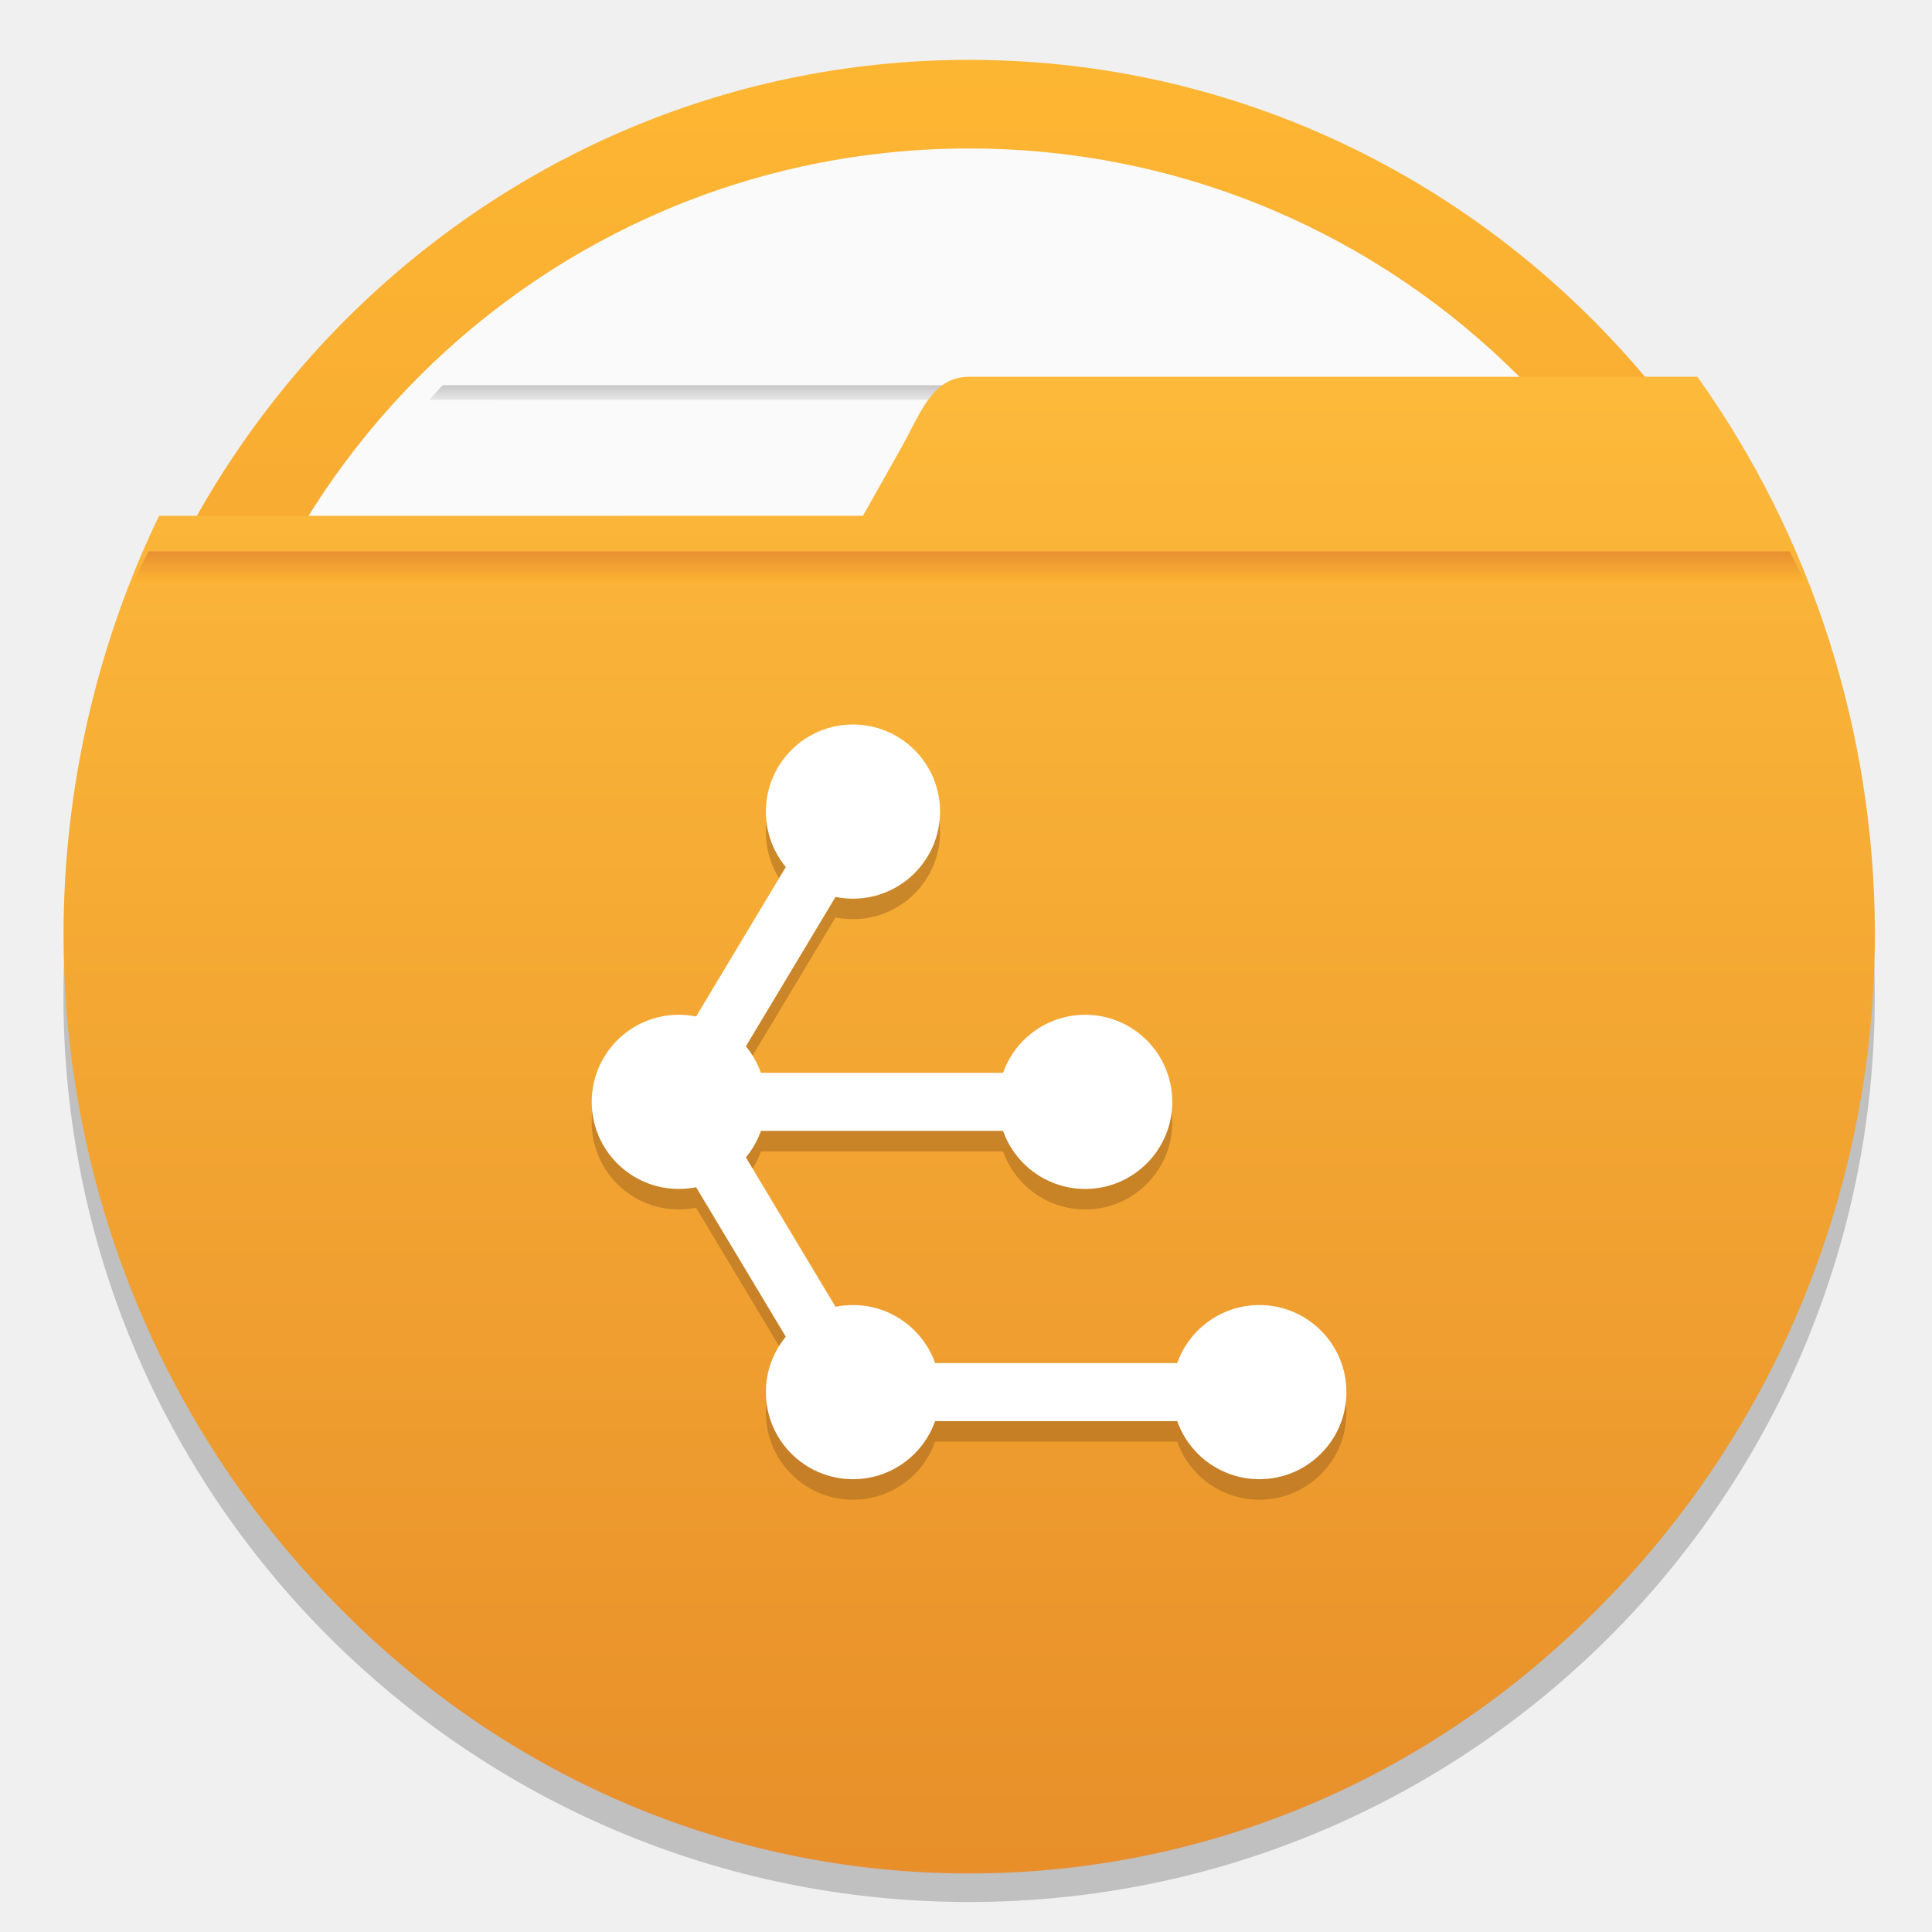
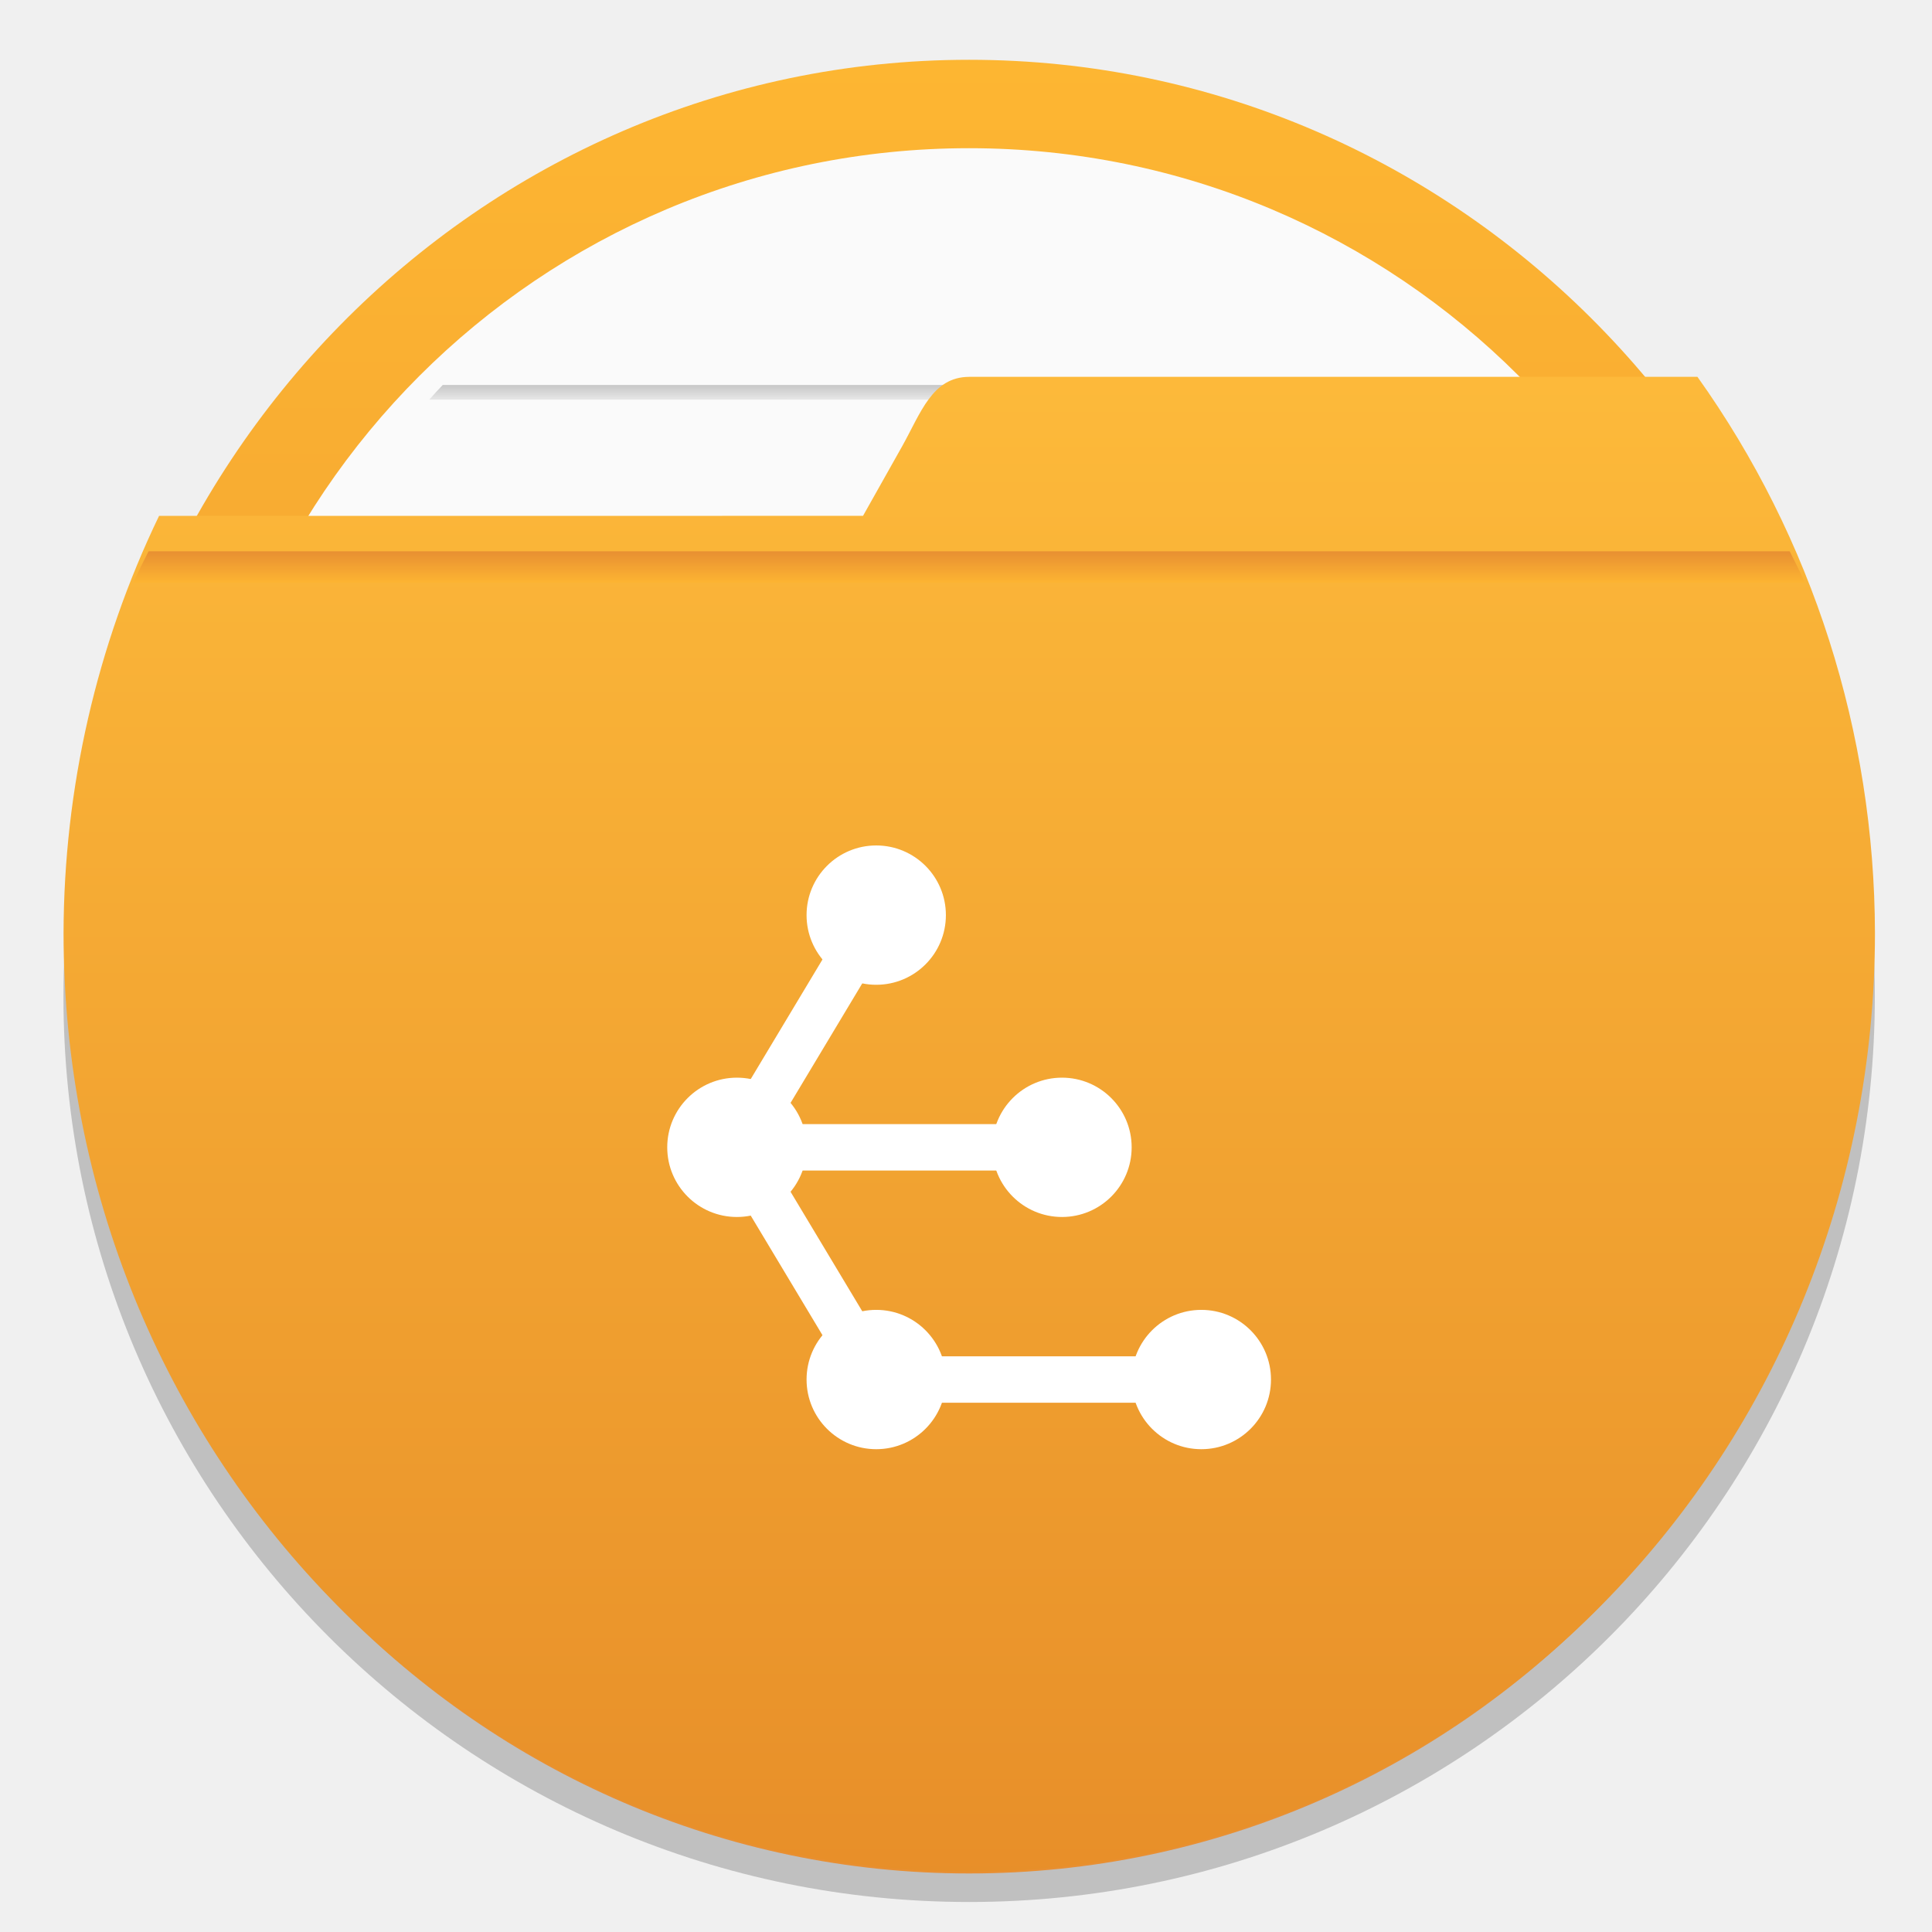
<svg xmlns="http://www.w3.org/2000/svg" xmlns:xlink="http://www.w3.org/1999/xlink" width="64" height="64" version="1.1" viewBox="0 0 16.933 16.933">
  <defs>
    <linearGradient id="a">
      <stop stop-color="#ffb932" offset="0" />
      <stop stop-color="#e68c32" offset="1" />
    </linearGradient>
-     <linearGradient id="linearGradient675772" x1="16.721" x2="16.721" y1="279.38" y2="297.64" gradientTransform="matrix(.9813 0 0 1 27.904 -33.934)" gradientUnits="userSpaceOnUse" xlink:href="#a" />
+     <linearGradient id="linearGradient675772" x1="16.721" x2="16.721" y1="279.38" y2="297.64" gradientTransform="matrix(.98127 0 0 .99997 -7.7448 -280.06)" gradientUnits="userSpaceOnUse" xlink:href="#a" />
    <linearGradient id="linearGradient13432" x1="10.798" x2="10.798" y1="282.88" y2="283.29" gradientTransform="matrix(1.0543 0 0 .55499 4.1087 128.14)" gradientUnits="userSpaceOnUse" xlink:href="#linearGradient991" />
    <linearGradient id="linearGradient991">
      <stop stop-color="#969696" offset="0" />
      <stop stop-color="#e6e6e6" stop-opacity=".902" offset="1" />
    </linearGradient>
    <linearGradient id="linearGradient13434" x1="8.817" x2="8.817" y1="293.7" y2="294.12" gradientTransform="matrix(.94579 0 0 .555 7.7176 133.01)" gradientUnits="userSpaceOnUse" xlink:href="#linearGradient991" />
    <linearGradient id="linearGradient13436-5" x1="7.998" x2="7.998" y1="284.98" y2="285.41" gradientTransform="matrix(.94579 0 0 .555 7.9256 129.13)" gradientUnits="userSpaceOnUse" xlink:href="#linearGradient991" />
    <linearGradient id="linearGradient13438" x1="8.764" x2="8.764" y1="287.18" y2="287.64" gradientTransform="matrix(.94579 0 0 .555 7.919 130.1)" gradientUnits="userSpaceOnUse" xlink:href="#linearGradient991" />
    <linearGradient id="linearGradient13440" x1="8.318" x2="8.318" y1="289.36" y2="289.81" gradientTransform="matrix(.94579 0 0 .555 7.901 131.07)" gradientUnits="userSpaceOnUse" xlink:href="#linearGradient991" />
    <linearGradient id="linearGradient13442" x1="8.255" x2="8.255" y1="291.55" y2="291.96" gradientTransform="matrix(.94579 0 0 .55502 8.0111 132.03)" gradientUnits="userSpaceOnUse" xlink:href="#linearGradient991" />
-     <linearGradient id="linearGradient675786" x1="19.27" x2="19.27" y1="281.99" y2="297.35" gradientTransform="translate(24.801,-33.934)" gradientUnits="userSpaceOnUse">
+     <linearGradient id="linearGradient675786" x1="19.27" x2="19.27" y1="281.99" y2="297.35" gradientTransform="matrix(.99997 0 0 .99997 -10.848 -280.06)" gradientUnits="userSpaceOnUse">
      <stop stop-color="#ffbe3c" offset="0" />
      <stop stop-color="#e68c28" offset="1" />
    </linearGradient>
-     <linearGradient id="linearGradient675788" x1="-6.174" x2="-6.174" y1="-126.08" y2="-126.7" gradientTransform="matrix(.54037 0 0 .54037 47.244 319.41)" gradientUnits="userSpaceOnUse" xlink:href="#a" />
+     <linearGradient id="linearGradient675788" x1="-6.174" x2="-6.174" y1="-126.08" y2="-126.7" gradientTransform="matrix(.54035 0 0 .54035 11.595 73.27)" gradientUnits="userSpaceOnUse" xlink:href="#a" />
  </defs>
-   <g transform="matrix(.99997 0 0 .99997 -35.648 -246.13)">
-     <circle cx="44.143" cy="254.87" r="7.938" opacity=".2" stroke-width=".14" />
-     <ellipse cx="44.143" cy="254.61" rx="7.799" ry="7.948" fill="url(#linearGradient675772)" stroke-width="1.19" style="paint-order:stroke markers fill" />
-     <g transform="matrix(.85834 0 0 .85834 30.473 4.7414)">
-       <circle cx="15.926" cy="290.69" r="7.938" fill="#fafafa" style="paint-order:normal" />
-       <path d="m10.551 285.17c-0.042 0.044-0.079 0.084-0.137 0.149l11.024 9.8e-4c-0.059-0.061-0.086-0.092-0.141-0.15z" fill="url(#linearGradient13432)" opacity=".6" style="paint-order:normal" />
-       <path d="m10.431 296.06c0.049 0.052 0.081 0.091 0.135 0.15h10.72c0.05-0.056 0.075-0.086 0.134-0.15z" fill="url(#linearGradient13434)" opacity=".6" style="paint-order:normal" />
-       <path d="m9.139 287.33c-0.022 0.052-0.037 0.089-0.066 0.15h13.708c-0.024-0.05-0.046-0.101-0.068-0.15z" fill="url(#linearGradient13436-5)" opacity=".6" style="paint-order:normal" />
-       <path d="m8.52 289.52c-0.01 0.049-0.016 0.1-0.025 0.15h14.862c-0.009-0.05-0.015-0.101-0.026-0.15z" fill="url(#linearGradient13438)" opacity=".6" style="paint-order:normal" />
-       <path d="m8.494 291.7c0.009 0.05 0.017 0.1 0.027 0.15h14.811c0.009-0.054 0.017-0.097 0.025-0.15z" fill="url(#linearGradient13440)" opacity=".6" style="paint-order:normal" />
-       <path d="m9.077 293.88c0.022 0.053 0.04 0.093 0.065 0.15h13.57c0.023-0.051 0.037-0.08 0.069-0.15z" fill="url(#linearGradient13442)" opacity=".6" style="paint-order:normal" />
-     </g>
-     <path d="m44.143 249.44c-0.325 8e-4 -0.424 0.318-0.588 0.61l-0.342 0.608-6.17 5.3e-4a7.938 8.227 0 0 0-0.837 3.656 7.938 8.227 0 0 0 7.938 8.227 7.938 8.227 0 0 0 7.938-8.227 7.938 8.227 0 0 0-1.556-4.875h-6.382z" fill="url(#linearGradient675786)" stroke-width="1.131" style="paint-order:stroke markers fill" />
-     <path d="m36.951 250.97c-0.046 0.091-0.092 0.183-0.134 0.275h14.652c-0.041-0.093-0.09-0.184-0.134-0.275z" fill="url(#linearGradient675788)" stroke-width=".143" />
-     <g transform="translate(-59.247,24.829)" fill-rule="evenodd">
-       <g transform="matrix(.25441 0 0 .25441 97.284 225.04)" fill="#a0641e" opacity=".5">
-         <circle cx="14" cy="24" r="3" />
-         <circle cx="28" cy="24" r="3" />
-         <circle cx="20" cy="14" r="3" />
-         <circle cx="20" cy="34" r="3" />
-         <circle cx="34" cy="34" r="3" />
-         <path d="m19.14 13.486-6.309 10.514 6.6 11h14.566v-2h-13.434l-4.801-8h12.234v-2h-12.234l5.092-8.486-1.715-1.027z" color="#000000" color-rendering="auto" image-rendering="auto" opacity="1" shape-rendering="auto" solid-color="#000000" style="isolation:auto;mix-blend-mode:normal;white-space:normal" isolation="auto" mix-blend-mode="normal" />
-       </g>
-       <g transform="matrix(.25441 0 0 .25441 97.284 224.86)" fill="#fff">
-         <circle cx="14" cy="24" r="3" />
-         <circle cx="28" cy="24" r="3" />
-         <circle cx="20" cy="14" r="3" />
-         <circle cx="20" cy="34" r="3" />
-         <circle cx="34" cy="34" r="3" />
-         <path d="m19.14 13.486-6.309 10.514 6.6 11h14.566v-2h-13.434l-4.801-8h12.234v-2h-12.234l5.092-8.486-1.715-1.027z" color="#000000" color-rendering="auto" image-rendering="auto" shape-rendering="auto" solid-color="#000000" style="isolation:auto;mix-blend-mode:normal;white-space:normal" isolation="auto" mix-blend-mode="normal" />
-       </g>
+   <circle cx="8.494" cy="8.732" r="7.938" opacity=".2" stroke-width=".14" />
+   <ellipse cx="8.494" cy="8.472" rx="7.799" ry="7.948" fill="url(#linearGradient675772)" stroke-width="1.19" style="paint-order:stroke markers fill" />
+   <g transform="matrix(.85831 0 0 .85831 -5.1759 -241.39)">
+     <circle cx="15.926" cy="290.69" r="7.938" fill="#fafafa" style="paint-order:normal" />
+     <path d="m10.551 285.17c-0.042 0.044-0.079 0.084-0.137 0.149l11.024 9.8e-4c-0.059-0.061-0.086-0.092-0.141-0.15z" fill="url(#linearGradient13432)" opacity=".6" style="paint-order:normal" />
+     <path d="m10.431 296.06c0.049 0.052 0.081 0.091 0.135 0.15h10.72c0.05-0.056 0.075-0.086 0.134-0.15z" fill="url(#linearGradient13434)" opacity=".6" style="paint-order:normal" />
+     <path d="m9.139 287.33c-0.022 0.052-0.037 0.089-0.066 0.15h13.708c-0.024-0.05-0.046-0.101-0.068-0.15z" fill="url(#linearGradient13436-5)" opacity=".6" style="paint-order:normal" />
+     <path d="m8.52 289.52c-0.01 0.049-0.016 0.1-0.025 0.15h14.862c-0.009-0.05-0.015-0.101-0.026-0.15z" fill="url(#linearGradient13438)" opacity=".6" style="paint-order:normal" />
+     <path d="m8.494 291.7c0.009 0.05 0.017 0.1 0.027 0.15h14.811c0.009-0.054 0.017-0.097 0.025-0.15z" fill="url(#linearGradient13440)" opacity=".6" style="paint-order:normal" />
+     <path d="m9.077 293.88c0.022 0.053 0.04 0.093 0.065 0.15h13.57c0.023-0.051 0.037-0.08 0.069-0.15z" fill="url(#linearGradient13442)" opacity=".6" style="paint-order:normal" />
+   </g>
+   <path d="m8.494 3.303c-0.325 8e-4 -0.424 0.318-0.588 0.61l-0.342 0.608-6.17 5.299e-4a7.938 8.227 0 0 0-0.837 3.656 7.938 8.227 0 0 0 7.938 8.227 7.938 8.227 0 0 0 7.938-8.227 7.938 8.227 0 0 0-1.556-4.875h-6.381z" fill="url(#linearGradient675786)" stroke-width="1.131" style="paint-order:stroke markers fill" />
+   <path d="m1.302 4.832c-0.046 0.091-0.092 0.183-0.134 0.275h14.652c-0.041-0.093-0.09-0.184-0.134-0.275z" fill="url(#linearGradient675788)" stroke-width=".143" />
+   <g transform="matrix(.79997 0 0 .79997 -74.215 -174.71)" fill-rule="evenodd">
+     <g transform="matrix(.25441 0 0 .25441 97.284 224.86)" fill="#fff">
+       <circle cx="14" cy="24" r="3" />
+       <circle cx="28" cy="24" r="3" />
+       <circle cx="20" cy="14" r="3" />
+       <circle cx="20" cy="34" r="3" />
+       <circle cx="34" cy="34" r="3" />
+       <path d="m19.14 13.486-6.309 10.514 6.6 11h14.566v-2h-13.434l-4.801-8h12.234v-2h-12.234l5.092-8.486-1.715-1.027z" color="#000000" color-rendering="auto" image-rendering="auto" shape-rendering="auto" solid-color="#000000" style="isolation:auto;mix-blend-mode:normal;white-space:normal" isolation="auto" mix-blend-mode="normal" />
    </g>
  </g>
  <circle cx="-330.35" cy="-328.38" r="0" fill="#5e4aa6" stroke-width=".265" />
</svg>
